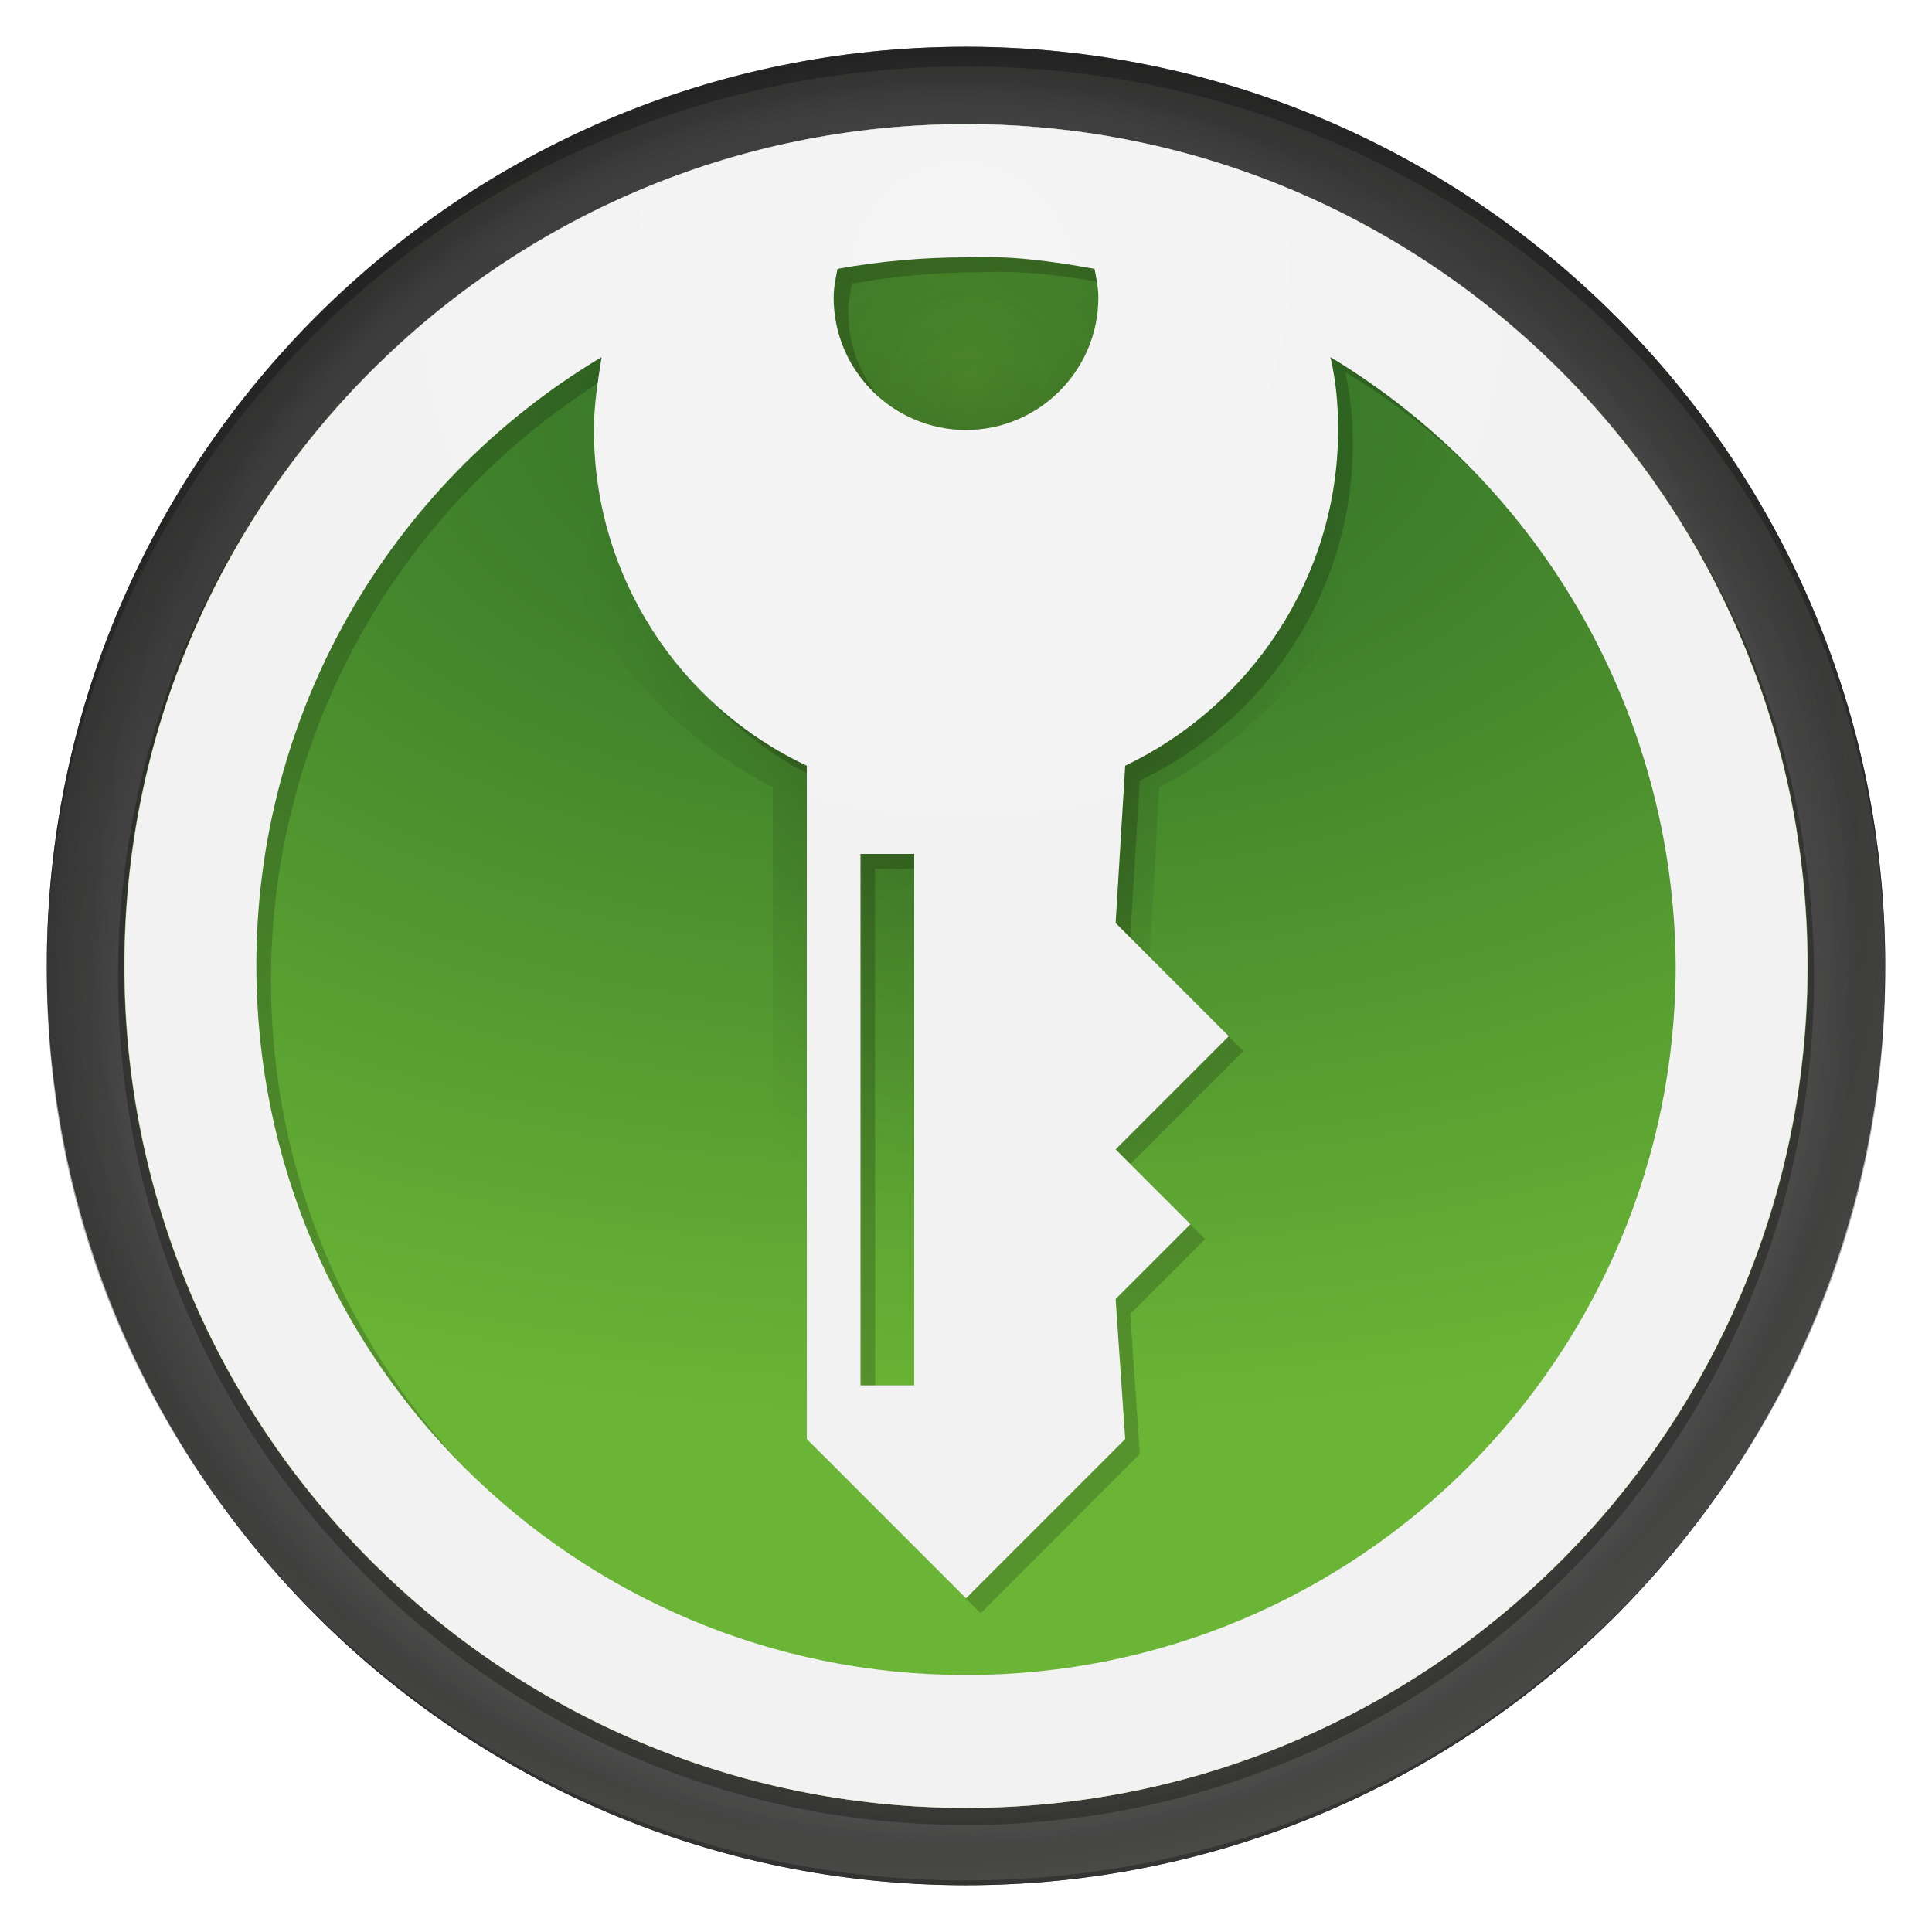
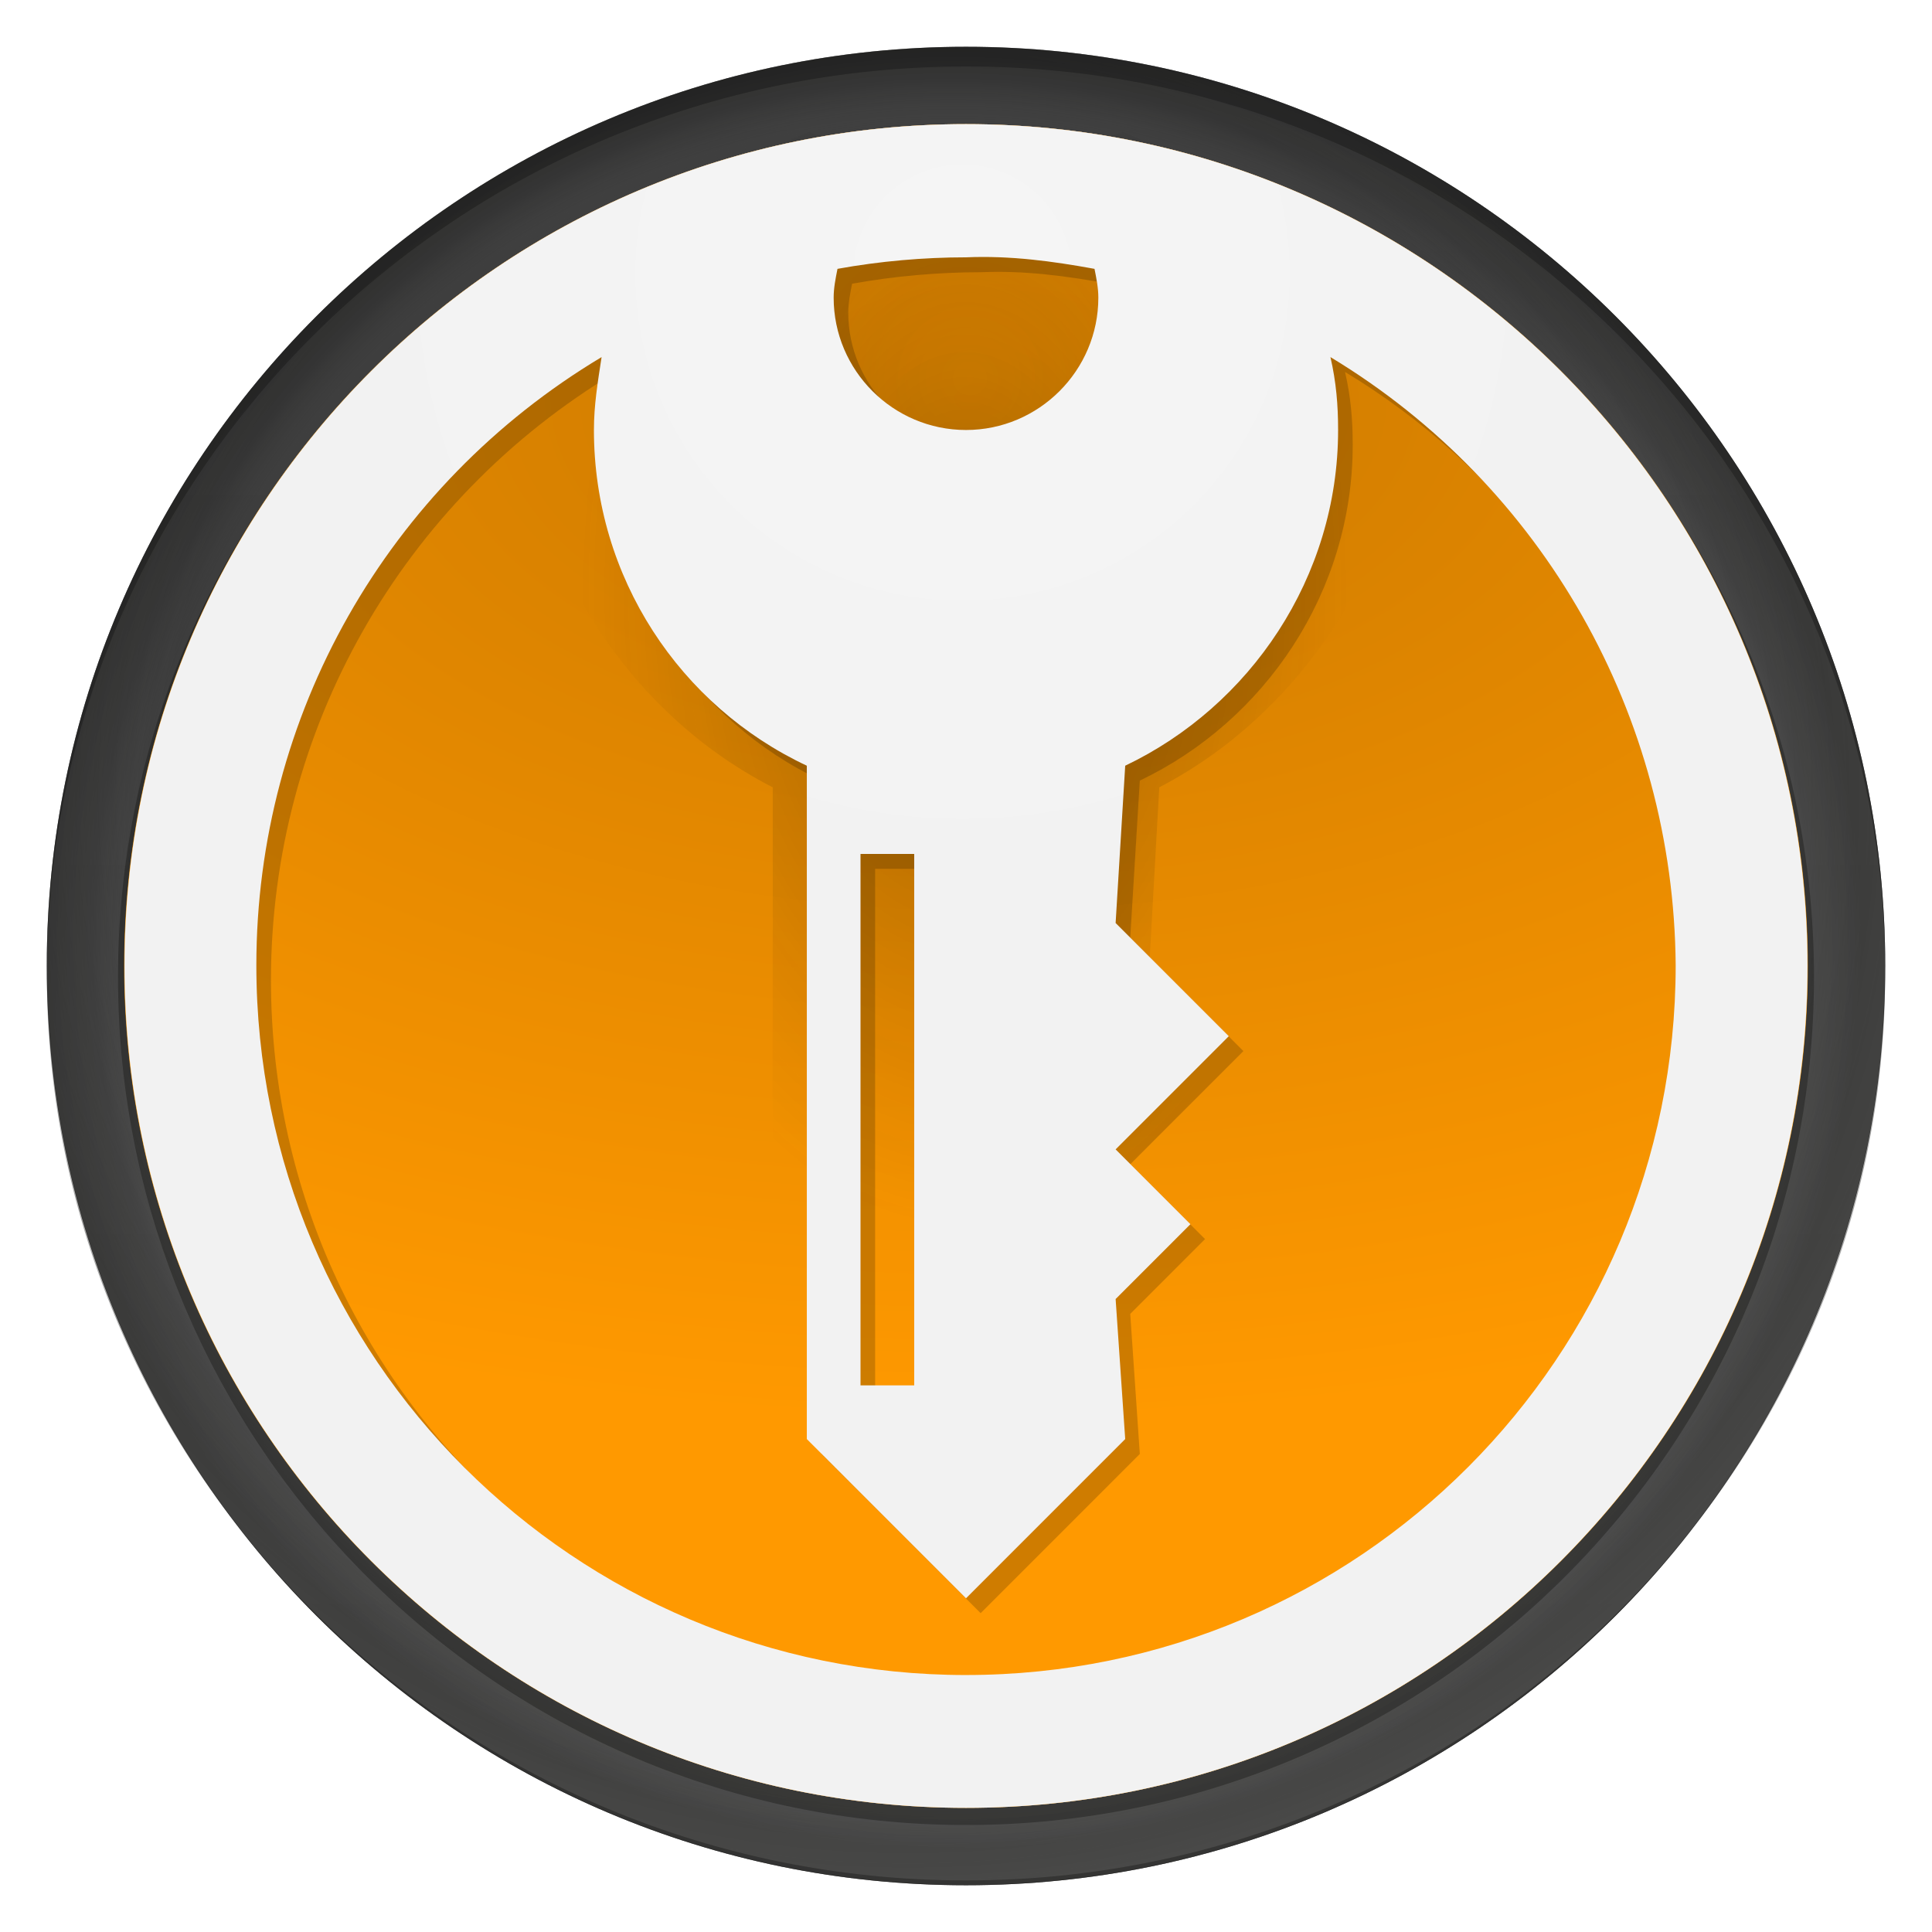
<svg xmlns="http://www.w3.org/2000/svg" viewBox="0 0 128 128">
  <defs>
    <linearGradient id="e" x1="64" y1="-3.314" x2="64" y2="118.486" gradientUnits="userSpaceOnUse">
      <stop offset="0" stop-color="#414141" />
      <stop offset=".196" stop-color="#3e3e3e" />
      <stop offset="1" stop-color="#3a3a3a" />
    </linearGradient>
    <radialGradient id="g" cx="302.801" cy="-375.53" fx="302.801" fy="-375.53" r="207.234" gradientTransform="translate(-46.999 185.5275) scale(.3539)" gradientUnits="userSpaceOnUse">
      <stop offset=".673" stop-color="#fcfcfc" stop-opacity="0" />
      <stop offset="1" stop-color="#fcfcfc" />
    </radialGradient>
    <radialGradient id="i" cx="311.147" cy="-348.233" fx="311.147" fy="-348.233" r="172.389" gradientTransform="translate(-46.999 185.5275) scale(.3539)" gradientUnits="userSpaceOnUse">
      <stop offset=".109" stop-color="#0f0f0d" stop-opacity="0" />
      <stop offset=".886" stop-color="#414141" stop-opacity="0" />
      <stop offset=".934" stop-color="#1e1e1d" stop-opacity=".684" />
      <stop offset=".987" stop-color="#0f0f0d" />
    </radialGradient>
    <radialGradient id="n" cx="316.893" cy="-451.597" fx="316.893" fy="-451.597" r="334.836" gradientTransform="translate(-46.999 117.9256) scale(.3539 .2026)" gradientUnits="userSpaceOnUse">
-       <stop offset="0" stop-color="#2e6b26" />
-       <stop offset="1" stop-color="#6ab536" />
+       <stop offset="0" stop-color="#CC7A00" />
+       <stop offset="1" stop-color="#FF9900" />
    </radialGradient>
    <radialGradient id="p" cx="314.387" cy="-453.363" fx="314.387" fy="-453.363" r="65.392" gradientTransform="translate(-46.999 185.5275) scale(.3539)" gradientUnits="userSpaceOnUse">
-       <stop offset="0" stop-color="#6ab536" />
-       <stop offset="1" stop-color="#2e6b26" />
+       <stop offset="0" stop-color="#FF9900" />
+       <stop offset="1" stop-color="#CC7A00" />
    </radialGradient>
    <radialGradient id="r" cx="322.213" cy="-390.255" fx="322.213" fy="-390.255" r="96.585" gradientTransform="translate(-44.2199 256.5751) scale(.3356 .5572)" gradientUnits="userSpaceOnUse">
      <stop offset="0" stop-color="#000" />
      <stop offset=".784" stop-color="#4f4f4f" stop-opacity="0" />
    </radialGradient>
    <radialGradient id="u" cx="312.995" cy="-473.018" fx="312.995" fy="-473.018" r="223.51" gradientTransform="translate(-46.999 185.5275) scale(.3539)" gradientUnits="userSpaceOnUse">
      <stop offset="0" stop-color="#f5f5f5" />
      <stop offset=".548" stop-color="#f2f2f2" />
    </radialGradient>
  </defs>
  <g style="isolation:isolate;">
    <g id="b">
      <g id="c">
        <rect width="128" height="128" style="fill:none; stroke-width:0px;" />
        <g id="d">
          <path id="f" d="m64,124.9c-33.581,0-60.9-27.32-60.9-60.9S30.419,3.1,64,3.1s60.9,27.32,60.9,60.9-27.319,60.9-60.9,60.9Zm0-116.676c-30.741,0-55.752,25.021-55.752,55.776s25.01,55.776,55.752,55.776,55.751-25.021,55.751-55.776S94.741,8.224,64,8.224Z" style="fill:url(#e); stroke-width:0px;" />
          <path id="h" d="m64,3.124C30.433,3.124,3.124,30.433,3.124,64s27.309,60.876,60.876,60.876,60.876-27.309,60.876-60.876S97.567,3.124,64,3.124Z" style="fill:url(#g); mix-blend-mode:lighten; opacity:.32; stroke-width:0px;" />
          <path id="j" d="m64,124.9c-33.581,0-60.9-27.32-60.9-60.9S30.419,3.1,64,3.1s60.9,27.32,60.9,60.9-27.319,60.9-60.9,60.9Zm0-116.676c-30.741,0-55.752,25.021-55.752,55.776s25.01,55.776,55.752,55.776,55.751-25.021,55.751-55.776S94.741,8.224,64,8.224Z" style="fill:url(#i); opacity:.44; stroke-width:0px;" />
          <path id="k" d="m64,8.55c-30.978,0-56.181,25.203-56.181,56.181s25.203,56.181,56.181,56.181,56.181-25.203,56.181-56.181S94.978,8.55,64,8.55Z" style="fill:rgba(15,15,13,.35); stroke-width:0px;" />
          <path id="l" d="m64,124.9c-33.581,0-60.9-27.32-60.9-60.9S30.419,3.1,64,3.1s60.9,27.32,60.9,60.9-27.319,60.9-60.9,60.9Zm0-120.497C30.419,4.403,3.1,31.36,3.1,64.493s27.32,60.09,60.9,60.09,60.9-26.956,60.9-60.09S97.58,4.403,64,4.403Z" style="fill:#0f0f0d; opacity:.35; stroke-width:0px;" />
        </g>
        <g id="m">
          <path id="o" d="m64,8.224c-30.755,0-55.776,25.021-55.776,55.776s25.021,55.776,55.776,55.776,55.776-25.021,55.776-55.776S94.755,8.224,64,8.224Z" style="fill:url(#n); stroke-width:0px;" />
          <path id="q" d="m64,12.861c-9.161,0-16.614,7.453-16.614,16.613s7.453,16.613,16.614,16.613,16.613-7.453,16.613-16.613-7.453-16.613-16.613-16.613Z" style="fill:url(#p); mix-blend-mode:lighten; opacity:.7; stroke-width:0px;" />
          <path id="s" d="m34.687,16.364c-.003.019-.005.038-.008.057-.072.014-.074-.004.008-.057Zm42.118,35.8l-.771,13.782,9.102,9.916-9.102,9.916,6.017,6.555-6.017,6.555.771,13.67h-25.61v-60.395c-10.182-5.21-17.125-16.471-17.125-29.413,0-2.166.303-4.167.609-6.33,1.105-.208,18.967-7.695,18.967-7.695-.148.809,20.855.809,20.707,0,0,0,17.258,7.426,18.989,7.79.438,2.126.587,4.101.587,6.235,0,12.942-7.097,24.203-17.125,29.413Zm16.508-35.8c.011.051.019.101.03.152.19.04.196-.004-.03-.152Z" style="fill:url(#r); mix-blend-mode:multiply; opacity:.3; stroke-width:0px;" />
          <path id="t" d="m34.116,100.432c-9.898-8.608-16.164-21.297-16.164-35.497,0-16.523,8.641-31.774,22.873-40.29-.254,1.652-.508,3.177-.508,4.83,0,9.787,5.718,18.302,14.105,22.242v44.611l10.547,10.549,10.547-10.549-.635-9.278,4.956-4.957-4.956-4.957,7.497-7.499-7.497-7.499.635-10.422c8.26-3.94,14.105-12.456,14.105-22.242,0-1.652-.127-3.177-.508-4.83,5.164,3.118,9.592,7.142,13.142,11.797-8.584-11.789-22.529-19.459-38.277-19.459-26.091,0-47.242,21.05-47.242,47.017,0,14.693,6.774,27.81,17.381,36.432Zm27.421-7.662h-3.558v-35.206h3.558v35.206Zm-5.083-73.971c2.796-.508,5.718-.763,8.514-.763,2.923-.127,5.718.254,8.514.763.127.635.254,1.271.254,1.906,0,4.83-3.939,8.77-8.768,8.77s-8.768-3.94-8.768-8.77c0-.635.127-1.271.254-1.906Z" style="fill:#0f0f0d; mix-blend-mode:multiply; opacity:.2; stroke-width:0px;" />
          <path id="v" d="m64,8.224c-30.741,0-55.751,25.021-55.751,55.776s25.01,55.776,55.751,55.776,55.751-25.021,55.751-55.776S94.741,8.224,64,8.224Zm-8.514,9.588c2.796-.508,5.718-.763,8.514-.763,2.923-.127,5.718.254,8.514.763.127.635.254,1.271.254,1.906,0,4.83-3.939,8.77-8.768,8.77s-8.768-3.94-8.768-8.77c0-.635.127-1.271.254-1.906Zm5.083,38.765v35.206h-3.558v-35.206h3.558Zm3.431,54.398c-25.922,0-47.016-20.971-47.016-47.026,0-16.523,8.641-31.774,22.873-40.29-.254,1.652-.508,3.177-.508,4.83,0,9.787,5.718,18.302,14.105,22.242v44.611l10.547,10.549,10.547-10.549-.635-9.278,4.956-4.957-4.956-4.957,7.497-7.499-7.497-7.499.635-10.422c8.26-3.94,14.105-12.456,14.105-22.242,0-1.652-.127-3.177-.508-4.83,14.105,8.516,22.746,23.767,22.873,40.29,0,25.928-20.967,47.026-47.016,47.026Z" style="fill:url(#u); stroke-width:0px;" />
        </g>
      </g>
    </g>
  </g>
</svg>
